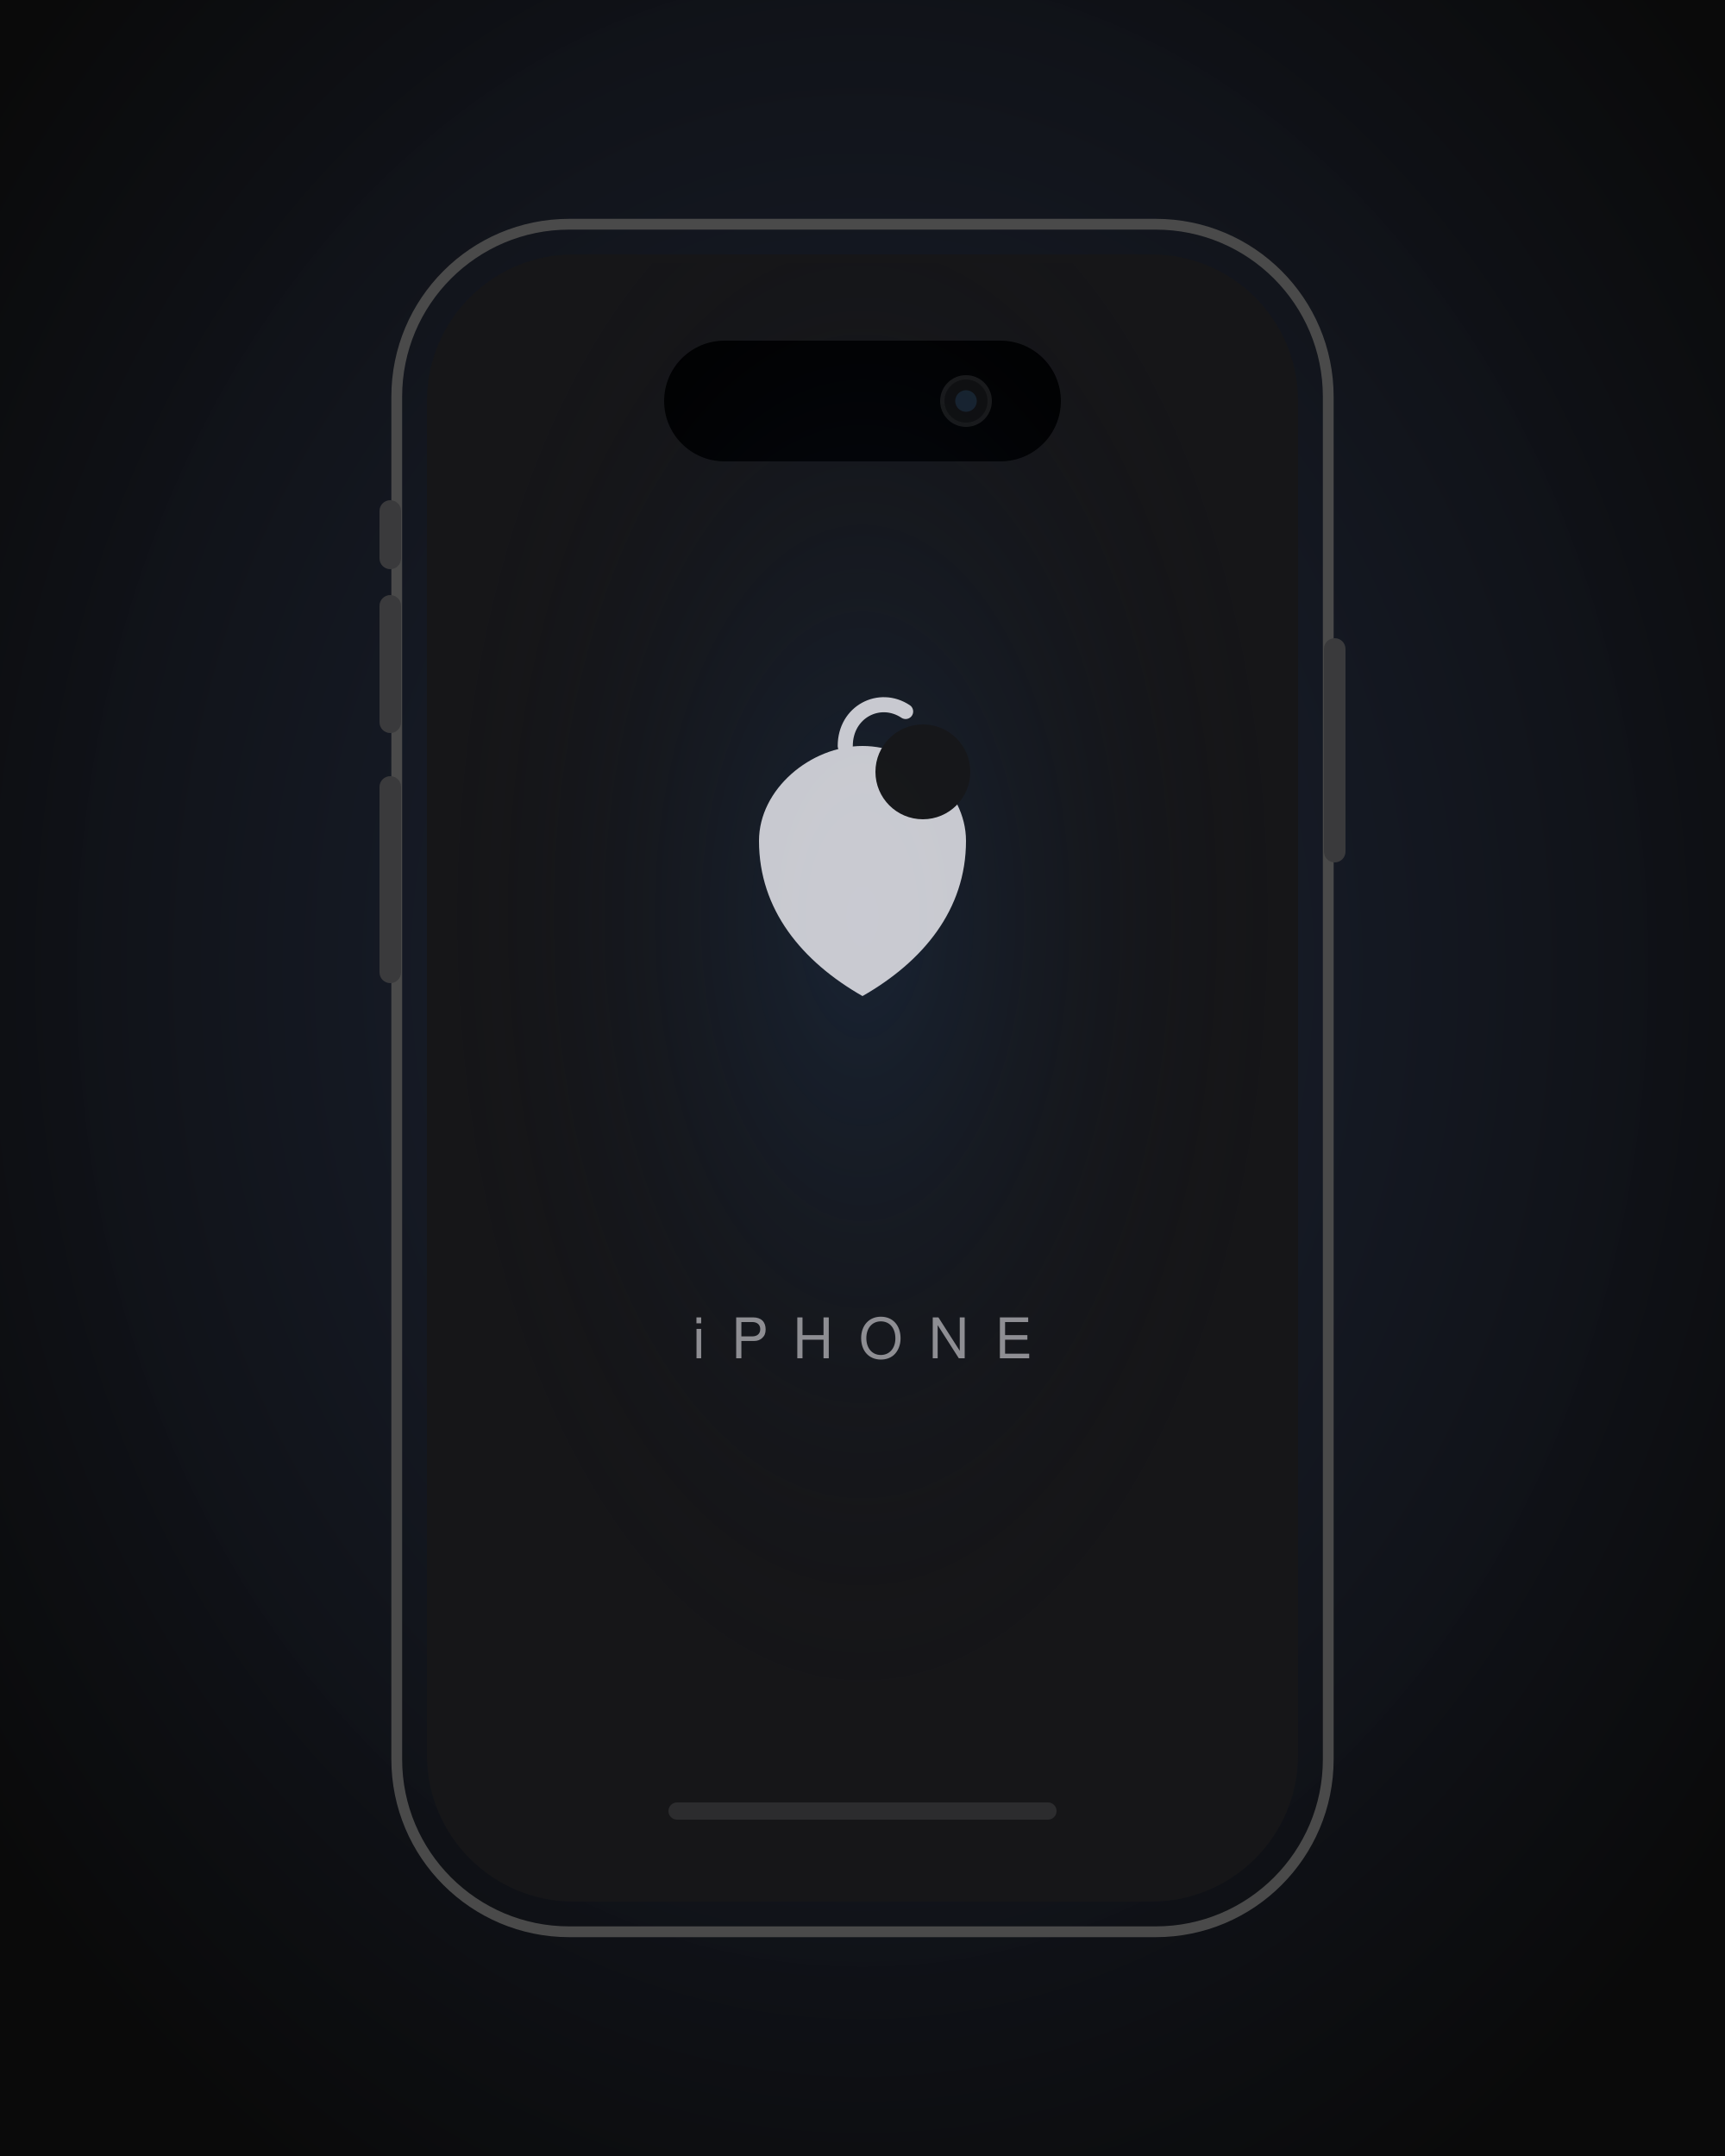
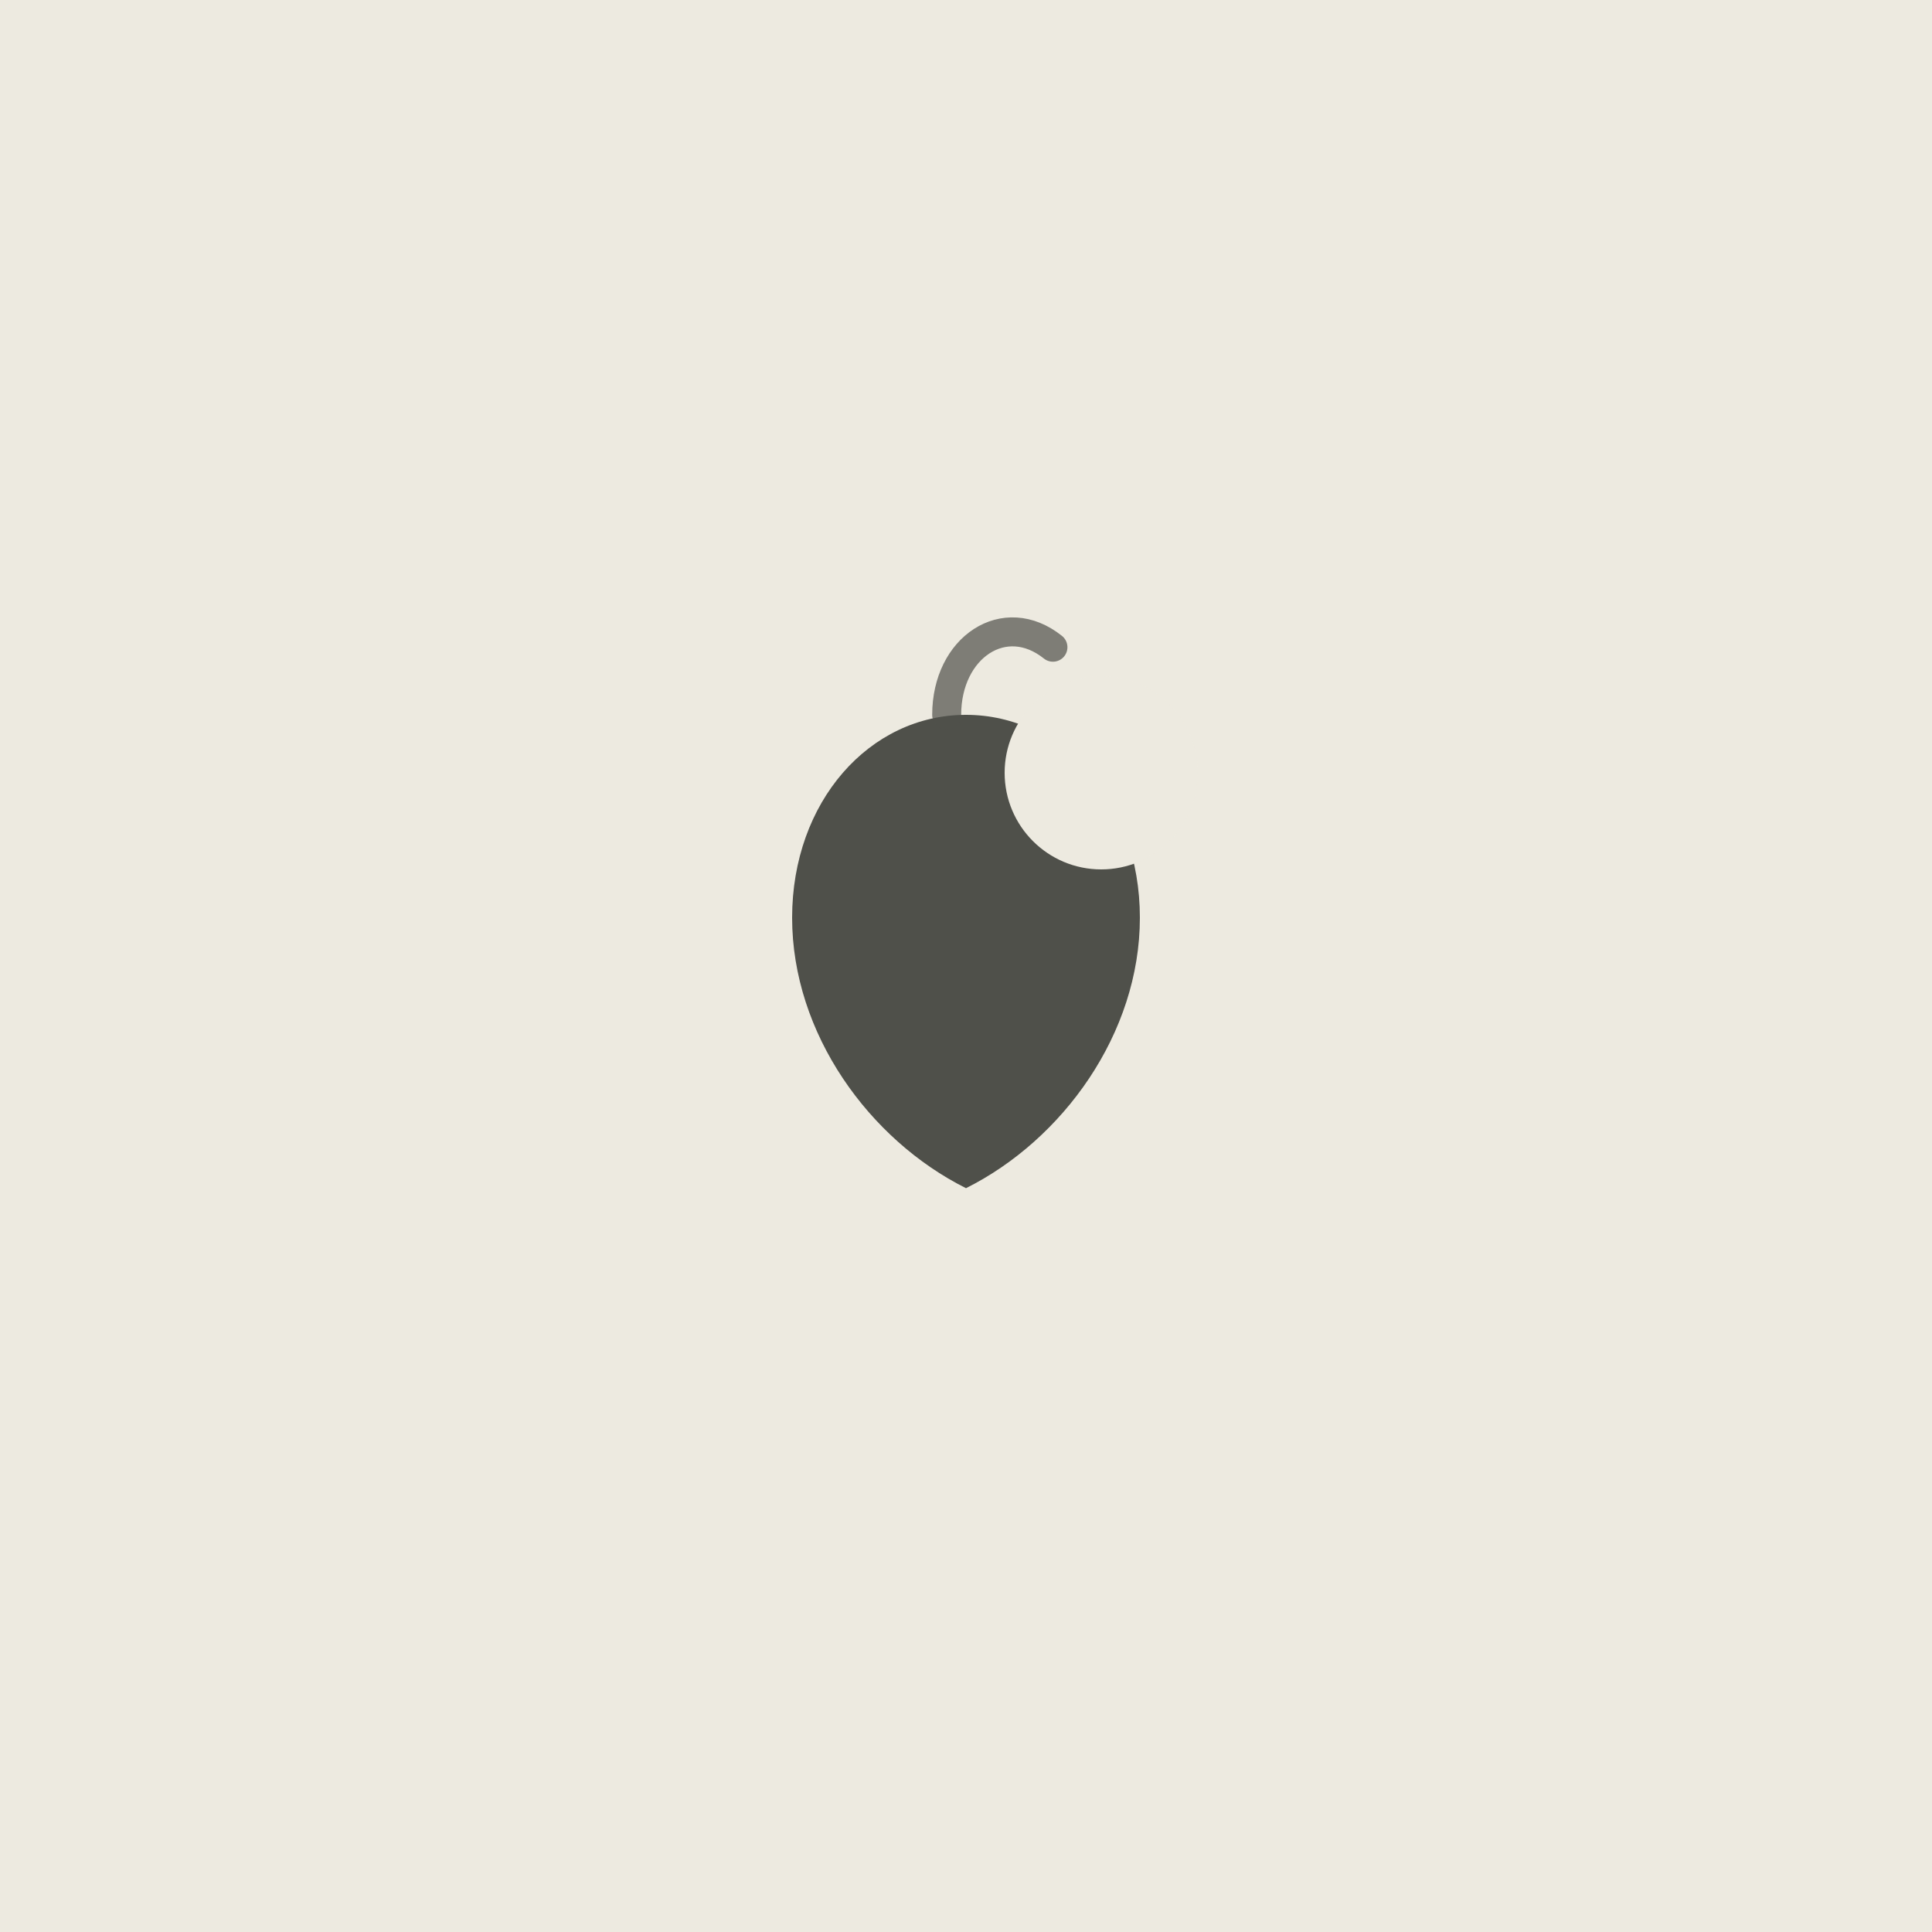
- <svg xmlns="http://www.w3.org/2000/svg" viewBox="0 0 400 500">
-   <rect width="400" height="500" fill="#111111" />
-   <radialGradient id="vg" cx="50%" cy="45%" r="65%">
-     <stop offset="0%" stop-color="#1d2538" stop-opacity="0.9" />
-     <stop offset="100%" stop-color="#0a0a0a" stop-opacity="1" />
-   </radialGradient>
-   <rect width="400" height="500" fill="url(#vg)" />
-   <rect x="92" y="52" width="216" height="396" rx="40" fill="none" stroke="#4a4a4a" stroke-width="2.5" />
-   <rect x="99" y="59" width="202" height="382" rx="34" fill="#161618" />
-   <rect x="154" y="79" width="92" height="28" rx="14" fill="#000" />
-   <circle cx="224" cy="93" r="5.5" fill="#0f0f0f" stroke="#1a1a1a" stroke-width="1" />
-   <circle cx="224" cy="93" r="2.5" fill="#1a2a3a" opacity="0.8" />
-   <radialGradient id="sg" cx="50%" cy="40%" r="50%">
-     <stop offset="0%" stop-color="#1e3a5f" stop-opacity="0.4" />
-     <stop offset="100%" stop-color="#0a0a14" stop-opacity="0.0" />
-   </radialGradient>
-   <rect x="101" y="61" width="198" height="378" rx="32" fill="url(#sg)" />
-   <g transform="translate(200,205)" opacity="0.85">
-     <path d="M0-32 C12-32 24-22 24-10 C24 6 14 18 0 26 C-14 18 -24 6 -24-10 C-24-22 -12-32 0-32Z" fill="#e8e8ed" />
-     <circle cx="14" cy="-26" r="11" fill="#161618" />
-     <path d="M-4-32 C-4-40 4-44 10-40" fill="none" stroke="#e8e8ed" stroke-width="3.5" stroke-linecap="round" />
+ <svg xmlns="http://www.w3.org/2000/svg" viewBox="0 0 200 200" fill="none">
+   <rect width="200" height="200" fill="#edeae0" />
+   <g transform="translate(100,100)" fill="#0b0e0a" opacity="0.7">
+     <path d="M 18 -5 C 18 7 10 18 0 23 C -10 18 -18 7 -18 -5 C -18 -17 -10 -26 0 -26 C 10 -26 18 -17 18 -5 Z" />
+     <circle cx="14" cy="-20" r="10" fill="#edeae0" />
+     <path d="M -2 -26 C -2 -33 4 -37 9 -33" stroke="#0b0e0a" stroke-width="3" stroke-linecap="round" fill="none" opacity="0.7" />
  </g>
-   <rect x="155" y="418" width="90" height="4" rx="2" fill="#2c2c2e" />
-   <rect x="307" y="148" width="5" height="52" rx="2.5" fill="#3a3a3c" />
-   <rect x="88" y="138" width="5" height="32" rx="2.5" fill="#3a3a3c" />
-   <rect x="88" y="180" width="5" height="48" rx="2.5" fill="#3a3a3c" />
-   <rect x="88" y="116" width="5" height="16" rx="2.5" fill="#3a3a3c" />
-   <text x="200" y="315" text-anchor="middle" font-family="'Helvetica Neue', Helvetica, Arial, sans-serif" font-size="13" font-weight="300" letter-spacing="6" fill="#8e8e93">iPHONE</text>
</svg>
